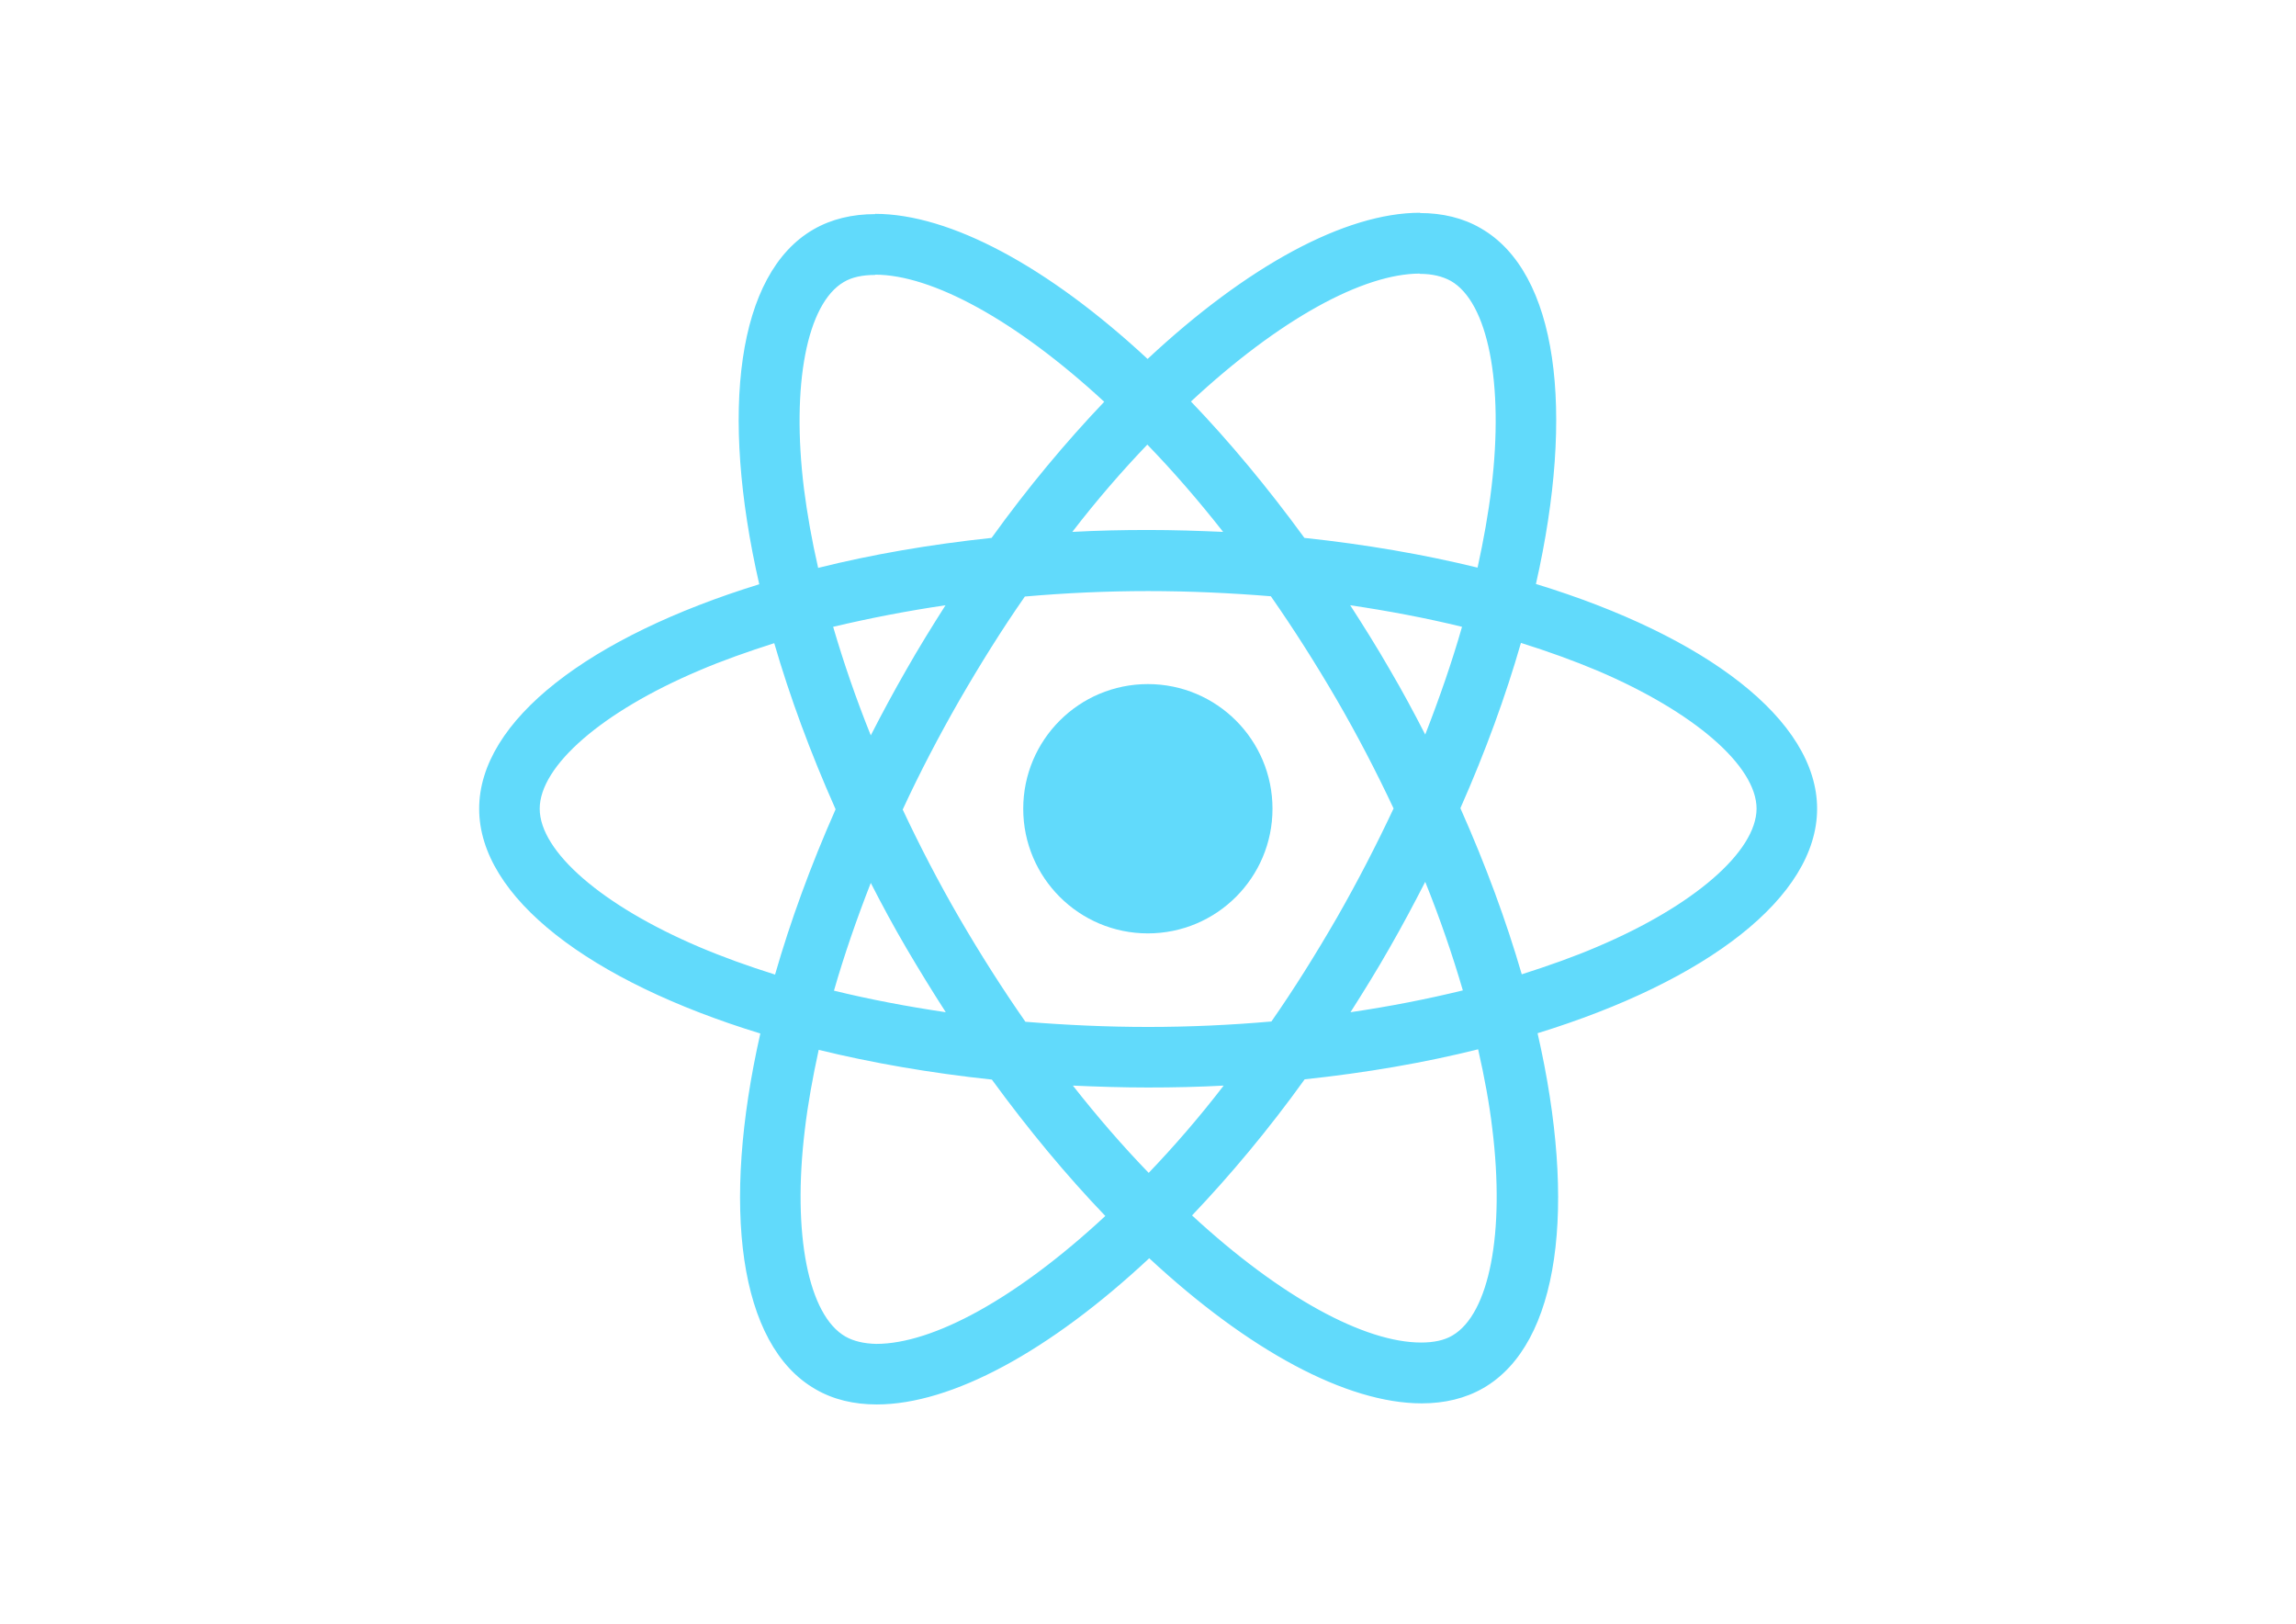
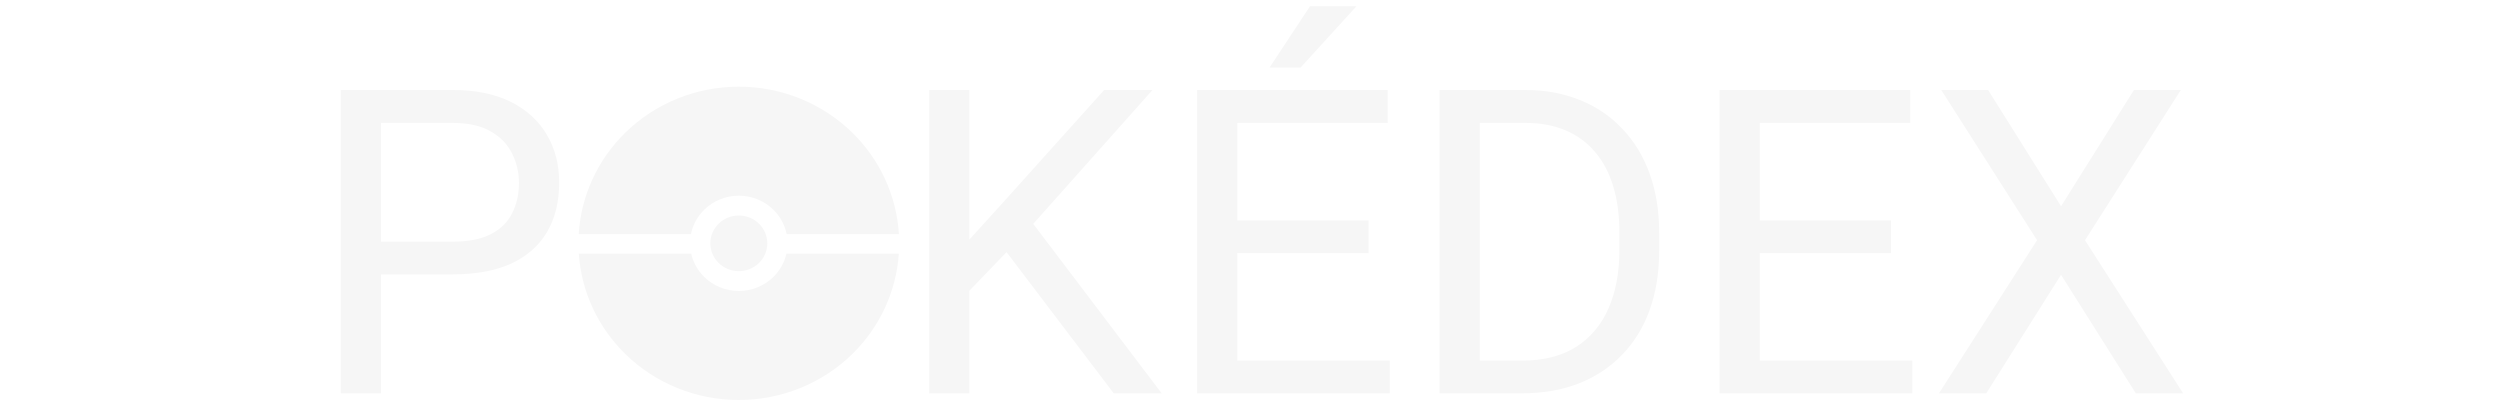
- <svg xmlns="http://www.w3.org/2000/svg" viewBox="0 0 841.9 595.3">
-   <g fill="#61DAFB">
-     <path d="M666.3 296.5c0-32.5-40.7-63.3-103.1-82.4 14.4-63.6 8-114.2-20.2-130.4-6.5-3.8-14.1-5.6-22.4-5.6v22.3c4.6 0 8.3.9 11.4 2.6 13.6 7.8 19.5 37.5 14.9 75.7-1.1 9.4-2.9 19.3-5.1 29.4-19.6-4.8-41-8.5-63.5-10.9-13.5-18.5-27.5-35.3-41.6-50 32.6-30.3 63.2-46.9 84-46.9V78c-27.5 0-63.5 19.6-99.9 53.6-36.4-33.8-72.4-53.2-99.9-53.2v22.3c20.7 0 51.4 16.5 84 46.6-14 14.7-28 31.4-41.3 49.9-22.6 2.4-44 6.1-63.6 11-2.3-10-4-19.7-5.2-29-4.7-38.2 1.1-67.9 14.6-75.8 3-1.8 6.9-2.6 11.5-2.6V78.5c-8.4 0-16 1.8-22.6 5.6-28.1 16.2-34.4 66.7-19.9 130.1-62.2 19.2-102.7 49.9-102.7 82.3 0 32.5 40.7 63.3 103.1 82.4-14.4 63.6-8 114.2 20.2 130.4 6.5 3.8 14.1 5.6 22.5 5.6 27.5 0 63.5-19.6 99.9-53.6 36.4 33.8 72.4 53.2 99.9 53.2 8.4 0 16-1.8 22.6-5.6 28.1-16.2 34.4-66.7 19.9-130.1 62-19.1 102.5-49.9 102.5-82.3zm-130.2-66.7c-3.7 12.9-8.3 26.2-13.5 39.5-4.1-8-8.4-16-13.1-24-4.6-8-9.5-15.8-14.4-23.4 14.2 2.1 27.9 4.7 41 7.9zm-45.8 106.5c-7.8 13.5-15.8 26.3-24.1 38.2-14.9 1.3-30 2-45.2 2-15.1 0-30.2-.7-45-1.9-8.3-11.9-16.4-24.6-24.2-38-7.6-13.1-14.5-26.4-20.8-39.8 6.2-13.4 13.2-26.8 20.7-39.9 7.8-13.5 15.8-26.3 24.1-38.2 14.9-1.3 30-2 45.2-2 15.1 0 30.2.7 45 1.9 8.3 11.9 16.4 24.6 24.2 38 7.6 13.1 14.5 26.4 20.8 39.8-6.3 13.4-13.2 26.8-20.7 39.9zm32.3-13c5.4 13.4 10 26.8 13.8 39.8-13.1 3.2-26.9 5.9-41.2 8 4.9-7.7 9.8-15.6 14.4-23.7 4.6-8 8.9-16.1 13-24.1zM421.2 430c-9.3-9.6-18.6-20.3-27.8-32 9 .4 18.2.7 27.5.7 9.4 0 18.7-.2 27.8-.7-9 11.7-18.3 22.4-27.5 32zm-74.4-58.9c-14.2-2.1-27.9-4.7-41-7.9 3.7-12.9 8.3-26.2 13.5-39.5 4.1 8 8.4 16 13.1 24 4.7 8 9.5 15.8 14.4 23.4zM420.7 163c9.3 9.6 18.6 20.3 27.8 32-9-.4-18.2-.7-27.5-.7-9.4 0-18.7.2-27.8.7 9-11.7 18.3-22.4 27.5-32zm-74 58.9c-4.9 7.7-9.8 15.6-14.4 23.7-4.6 8-8.9 16-13 24-5.4-13.4-10-26.8-13.8-39.8 13.1-3.1 26.9-5.8 41.2-7.9zm-90.5 125.2c-35.4-15.1-58.3-34.9-58.3-50.6 0-15.7 22.9-35.6 58.3-50.6 8.6-3.7 18-7 27.7-10.1 5.7 19.6 13.2 40 22.5 60.9-9.2 20.8-16.6 41.1-22.2 60.6-9.9-3.1-19.3-6.5-28-10.2zM310 490c-13.6-7.8-19.5-37.5-14.9-75.7 1.1-9.4 2.9-19.3 5.1-29.4 19.6 4.8 41 8.5 63.5 10.9 13.5 18.5 27.5 35.3 41.6 50-32.6 30.3-63.2 46.9-84 46.9-4.5-.1-8.3-1-11.3-2.7zm237.2-76.2c4.7 38.2-1.1 67.9-14.6 75.8-3 1.8-6.9 2.6-11.5 2.6-20.7 0-51.4-16.5-84-46.6 14-14.7 28-31.4 41.3-49.9 22.6-2.4 44-6.1 63.6-11 2.3 10.1 4.1 19.8 5.2 29.1zm38.5-66.7c-8.6 3.7-18 7-27.7 10.1-5.7-19.6-13.2-40-22.5-60.9 9.2-20.8 16.6-41.1 22.2-60.6 9.9 3.1 19.3 6.5 28.1 10.2 35.4 15.1 58.3 34.9 58.3 50.6-.1 15.7-23 35.6-58.4 50.6zM320.8 78.4z" />
-     <circle cx="420.9" cy="296.5" r="45.7" />
-     <path d="M520.5 78.1z" />
-   </g>
+ <svg xmlns="http://www.w3.org/2000/svg" width="375" height="60" viewBox="0 0 375 60" fill="none">
+   <path d="M67.906 41.156H55.75V36.25H67.906C70.26 36.25 72.167 35.875 73.625 35.125C75.083 34.375 76.146 33.333 76.812 32C77.5 30.667 77.844 29.146 77.844 27.438C77.844 25.875 77.5 24.406 76.812 23.031C76.146 21.656 75.083 20.552 73.625 19.719C72.167 18.865 70.26 18.438 67.906 18.438H57.156V59H51.125V13.5H67.906C71.344 13.5 74.25 14.094 76.625 15.281C79 16.469 80.802 18.115 82.031 20.219C83.26 22.302 83.875 24.688 83.875 27.375C83.875 30.292 83.26 32.781 82.031 34.844C80.802 36.906 79 38.479 76.625 39.562C74.25 40.625 71.344 41.156 67.906 41.156ZM145.406 13.5V59H139.375V13.5H145.406ZM172.875 13.5L153.969 34.719L143.344 45.75L142.344 39.312L150.344 30.5L165.625 13.5H172.875ZM167.062 59L150.219 36.812L153.812 32.031L174.25 59H167.062ZM208.469 54.094V59H184.375V54.094H208.469ZM185.594 13.5V59H179.562V13.5H185.594ZM205.281 33.062V37.969H184.375V33.062H205.281ZM208.156 13.5V18.438H184.375V13.5H208.156ZM190.438 10.125L196.5 0.938H203.469L195.094 10.125H190.438ZM228.25 59H218.75L218.812 54.094H228.25C231.5 54.094 234.208 53.417 236.375 52.062C238.542 50.688 240.167 48.771 241.25 46.312C242.354 43.833 242.906 40.938 242.906 37.625V34.844C242.906 32.24 242.594 29.927 241.969 27.906C241.344 25.865 240.427 24.146 239.219 22.75C238.01 21.333 236.531 20.26 234.781 19.531C233.052 18.802 231.062 18.438 228.812 18.438H218.562V13.5H228.812C231.792 13.5 234.51 14 236.969 15C239.427 15.979 241.542 17.406 243.312 19.281C245.104 21.135 246.479 23.385 247.438 26.031C248.396 28.656 248.875 31.615 248.875 34.906V37.625C248.875 40.917 248.396 43.885 247.438 46.531C246.479 49.156 245.094 51.396 243.281 53.25C241.49 55.104 239.323 56.531 236.781 57.531C234.26 58.51 231.417 59 228.25 59ZM221.969 13.5V59H215.938V13.5H221.969ZM286.844 54.094V59H262.75V54.094H286.844ZM263.969 13.5V59H257.938V13.5H263.969ZM283.656 33.062V37.969H262.75V33.062H283.656ZM286.531 13.5V18.438H262.75V13.5H286.531ZM298.219 13.5L309.156 30.938L320.094 13.5H327.125L312.75 36.031L327.469 59H320.375L309.156 41.219L297.938 59H290.844L305.562 36.031L291.188 13.5H298.219Z" fill="#F6F6F6" />
+   <path d="M86.809 35.109C87.157 29.384 89.638 23.961 93.812 19.883C98.324 15.476 104.442 13 110.822 13C117.201 13 123.319 15.476 127.831 19.883C132.005 23.961 134.486 29.384 134.834 35.109H117.998C117.718 33.731 117.026 32.453 115.995 31.446C114.623 30.105 112.762 29.352 110.822 29.352C108.881 29.352 107.02 30.105 105.648 31.446C104.617 32.453 103.925 33.731 103.645 35.109H86.809Z" fill="#F6F6F6" />
+   <path d="M134.824 38.046H117.965C117.666 39.364 116.988 40.584 115.995 41.554C114.623 42.895 112.762 43.648 110.822 43.648C108.881 43.648 107.02 42.895 105.648 41.554C104.655 40.584 103.977 39.364 103.678 38.046H86.819C87.201 43.714 89.676 49.076 93.812 53.117C98.324 57.524 104.442 60 110.822 60C117.201 60 123.319 57.524 127.831 53.117C131.967 49.076 134.442 43.714 134.824 38.046Z" fill="#F6F6F6" />
+   <path d="M115.094 36.5C115.094 38.805 113.181 40.674 110.822 40.674C108.462 40.674 106.549 38.805 106.549 36.5C106.549 34.195 108.462 32.326 110.822 32.326C113.181 32.326 115.094 34.195 115.094 36.5Z" fill="#F6F6F6" />
</svg>
